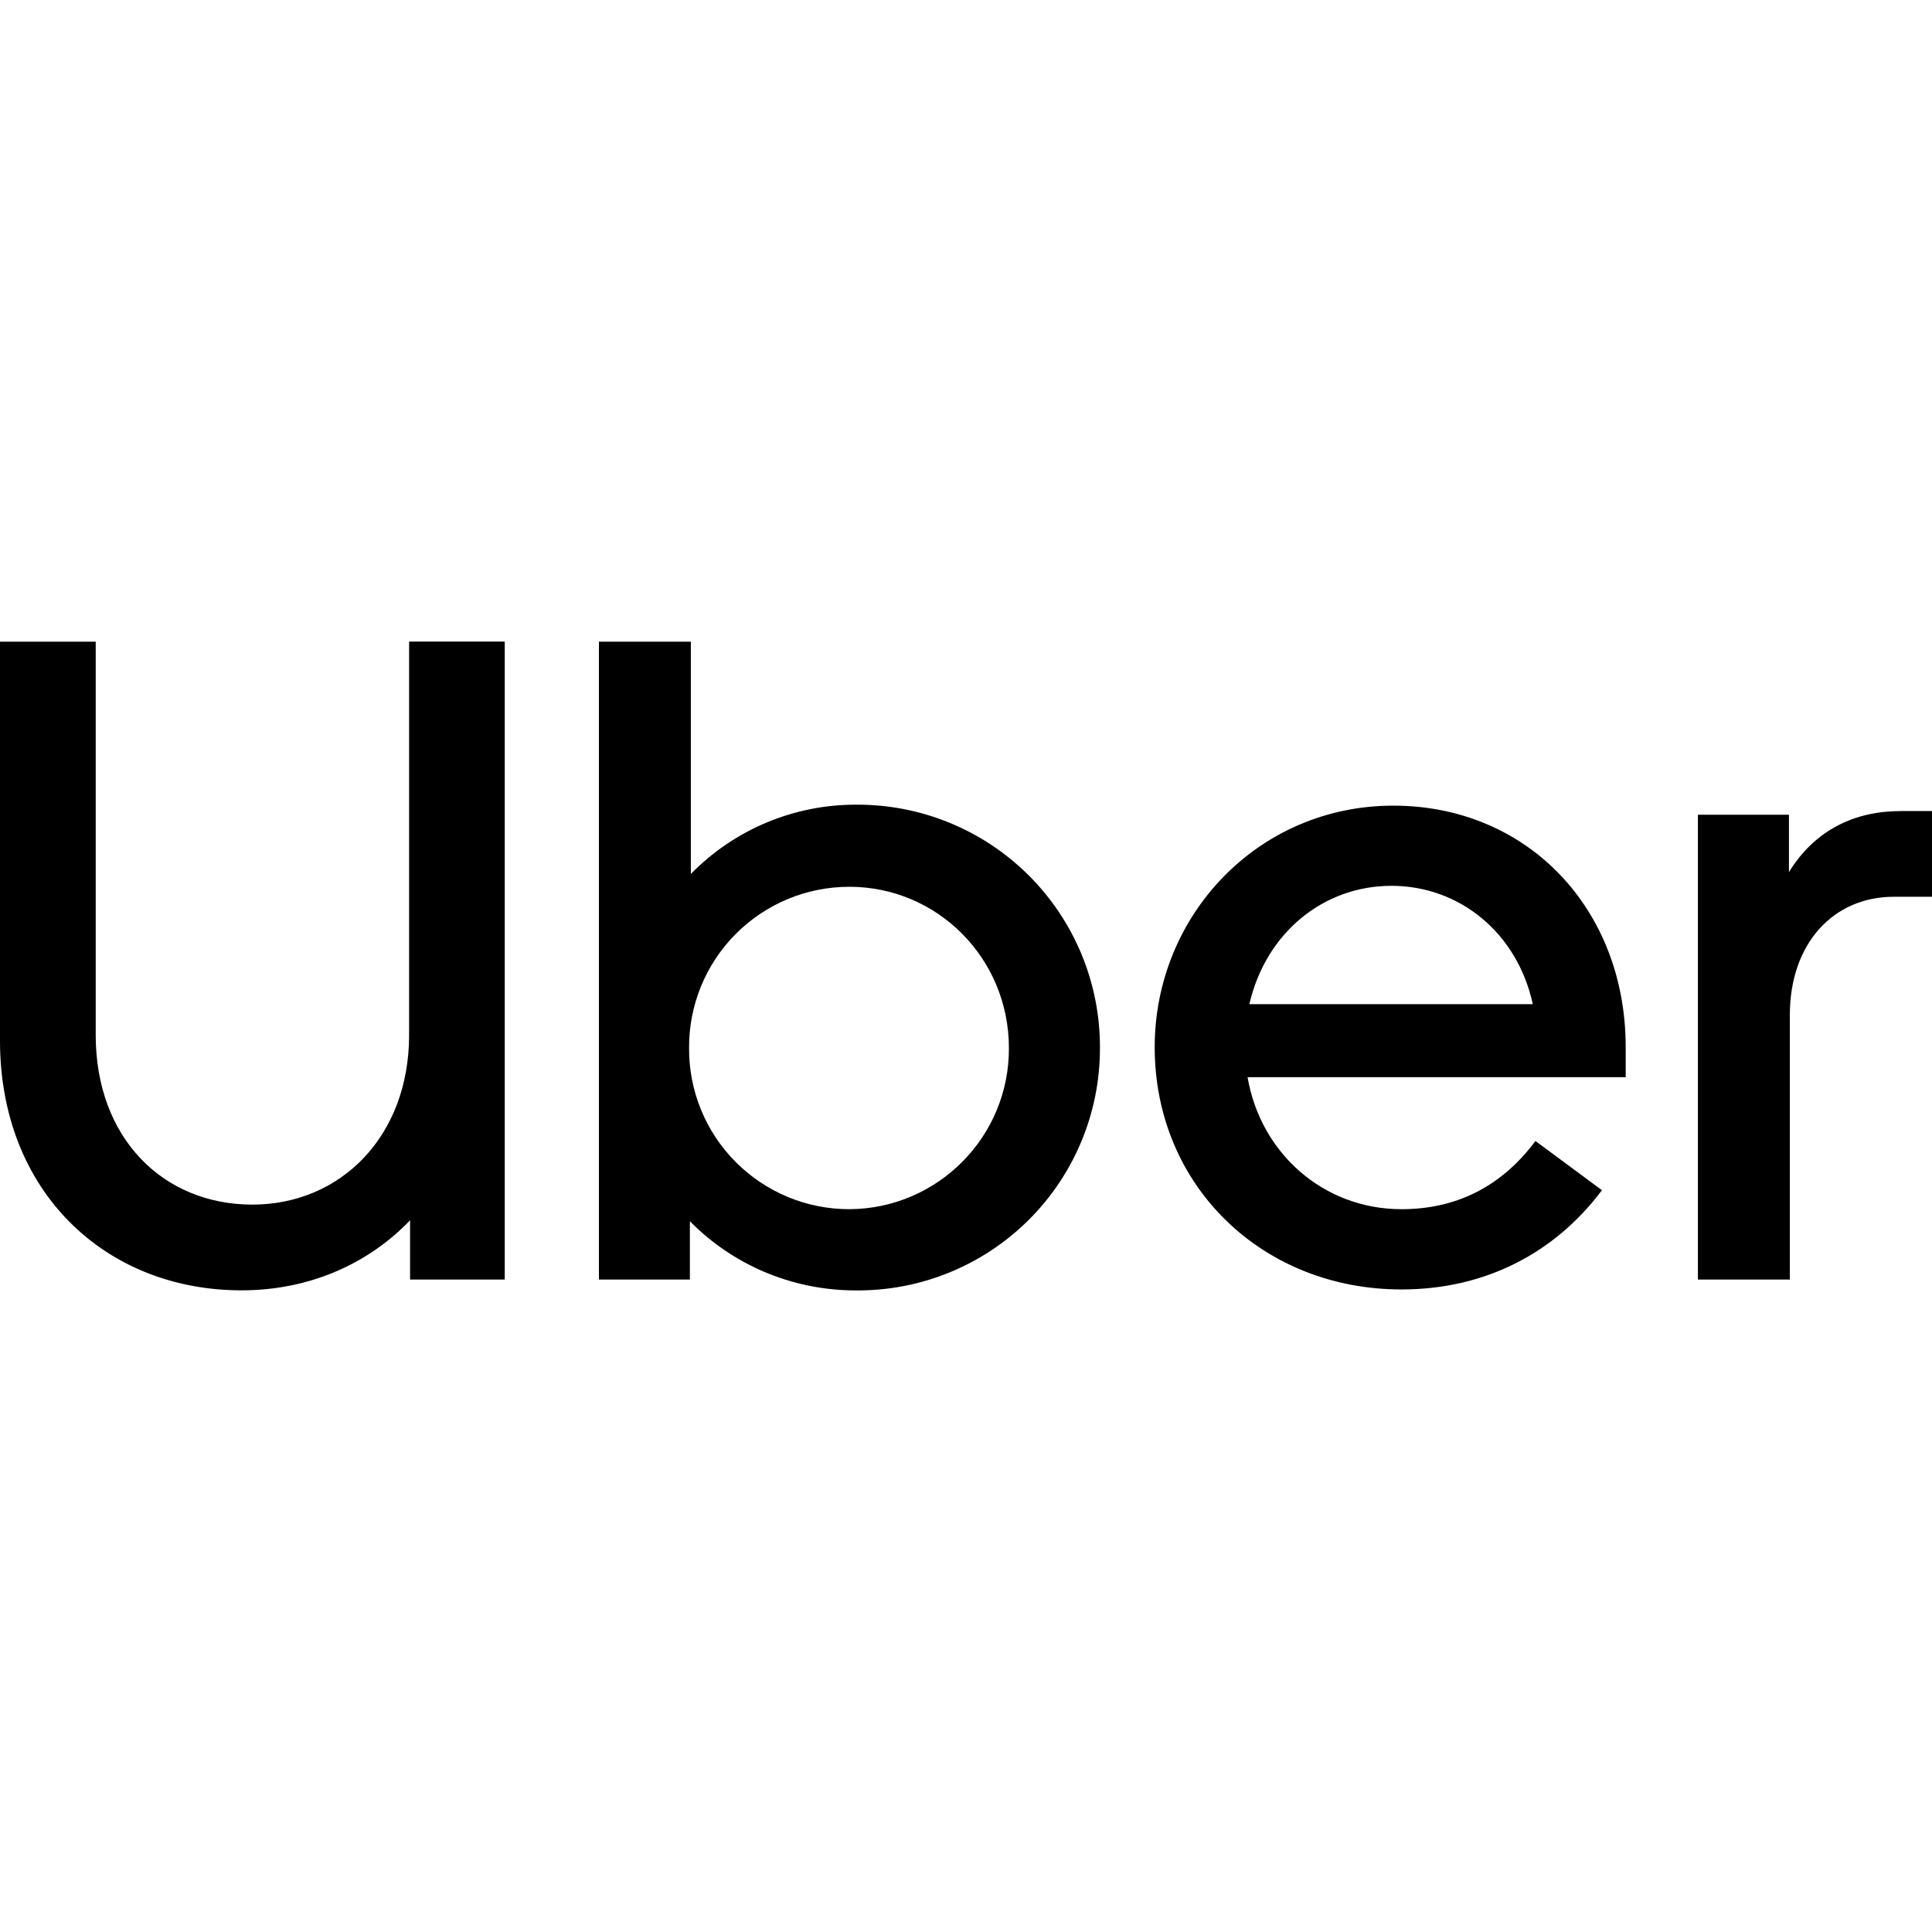
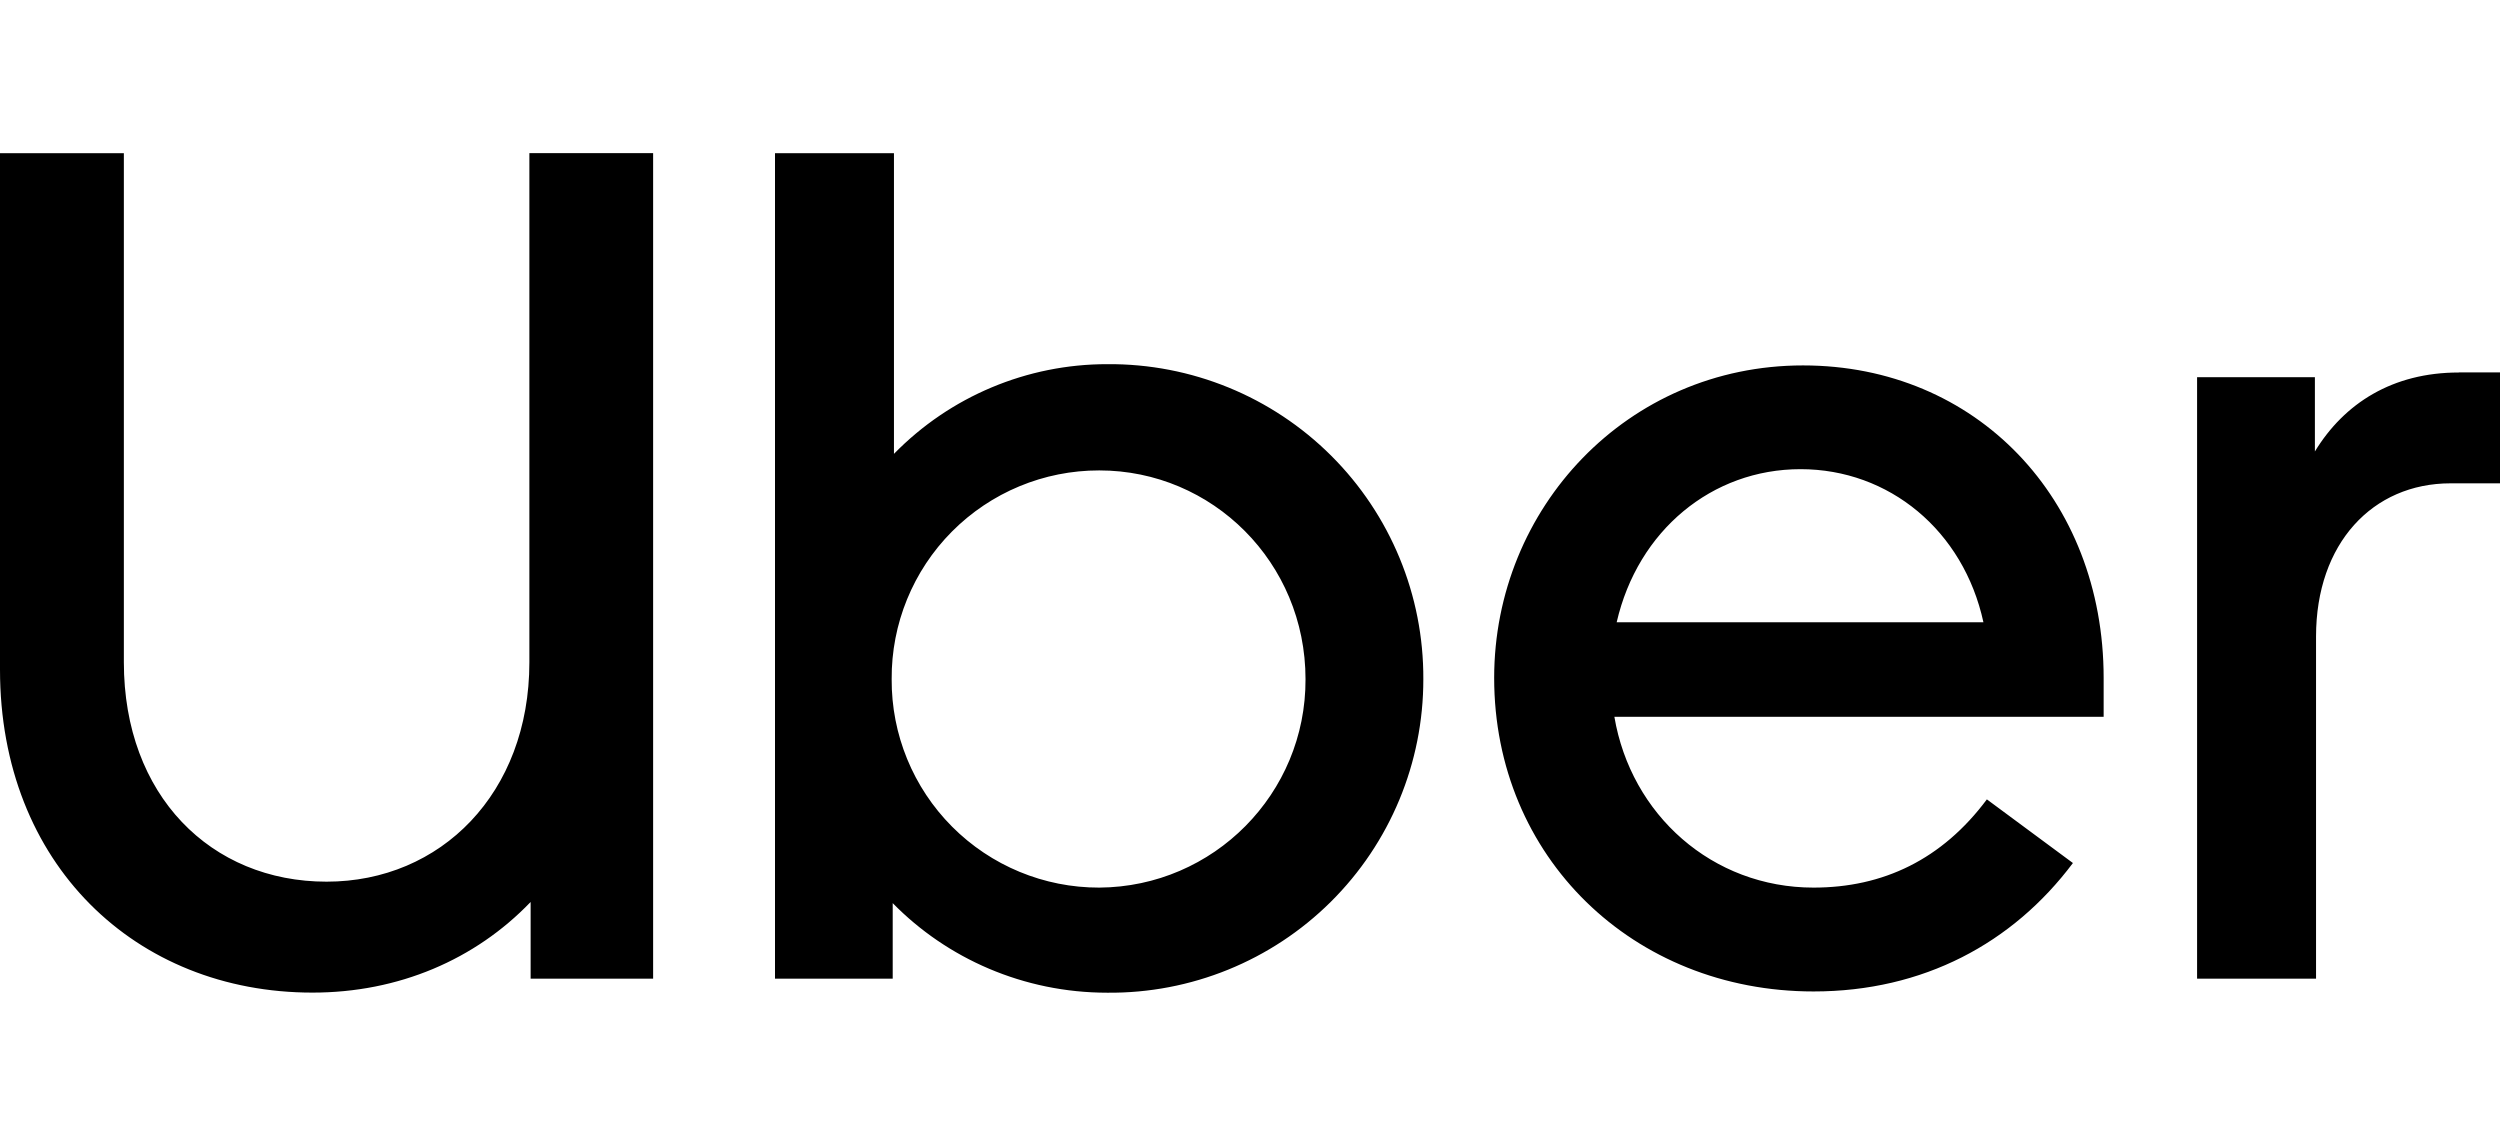
- <svg xmlns="http://www.w3.org/2000/svg" fill="#000000" role="img" viewBox="0 0 24 24">
+ <svg xmlns="http://www.w3.org/2000/svg" fill="#000000" role="img" viewBox="0 6.5 24 11">
  <path d="M0 7.97v4.958c0 1.867 1.302 3.101 3 3.101.826 0 1.562-.316 2.094-.87v.736H6.27V7.97H5.082v4.888c0 1.257-.85 2.106-1.947 2.106-1.11 0-1.946-.827-1.946-2.106V7.971H0zm7.44 0v7.925h1.13v-.725c.521.532 1.257.86 2.06.86a3.006 3.006 0 0 0 3.034-3.01 3.01 3.01 0 0 0-3.033-3.024 2.86 2.86 0 0 0-2.049.861V7.971H7.439zm9.869 2.038c-1.687 0-2.965 1.37-2.965 3 0 1.72 1.334 3.01 3.066 3.01 1.053 0 1.913-.463 2.49-1.233l-.826-.611c-.43.577-.996.847-1.664.847-.973 0-1.753-.7-1.912-1.64h4.697v-.373c0-1.72-1.222-3-2.886-3zm6.295.068c-.634 0-1.098.294-1.381.758v-.713h-1.131v5.774h1.142V12.61c0-.894.544-1.47 1.291-1.47H24v-1.065h-.396zm-6.319.928c.85 0 1.564.588 1.756 1.47H15.52c.203-.882.916-1.47 1.765-1.47zm-6.732.012c1.086 0 1.98.883 1.98 2.004a1.993 1.993 0 0 1-1.98 2.001A1.989 1.989 0 0 1 8.56 13.02a1.99 1.99 0 0 1 1.992-2.004z" />
</svg>
